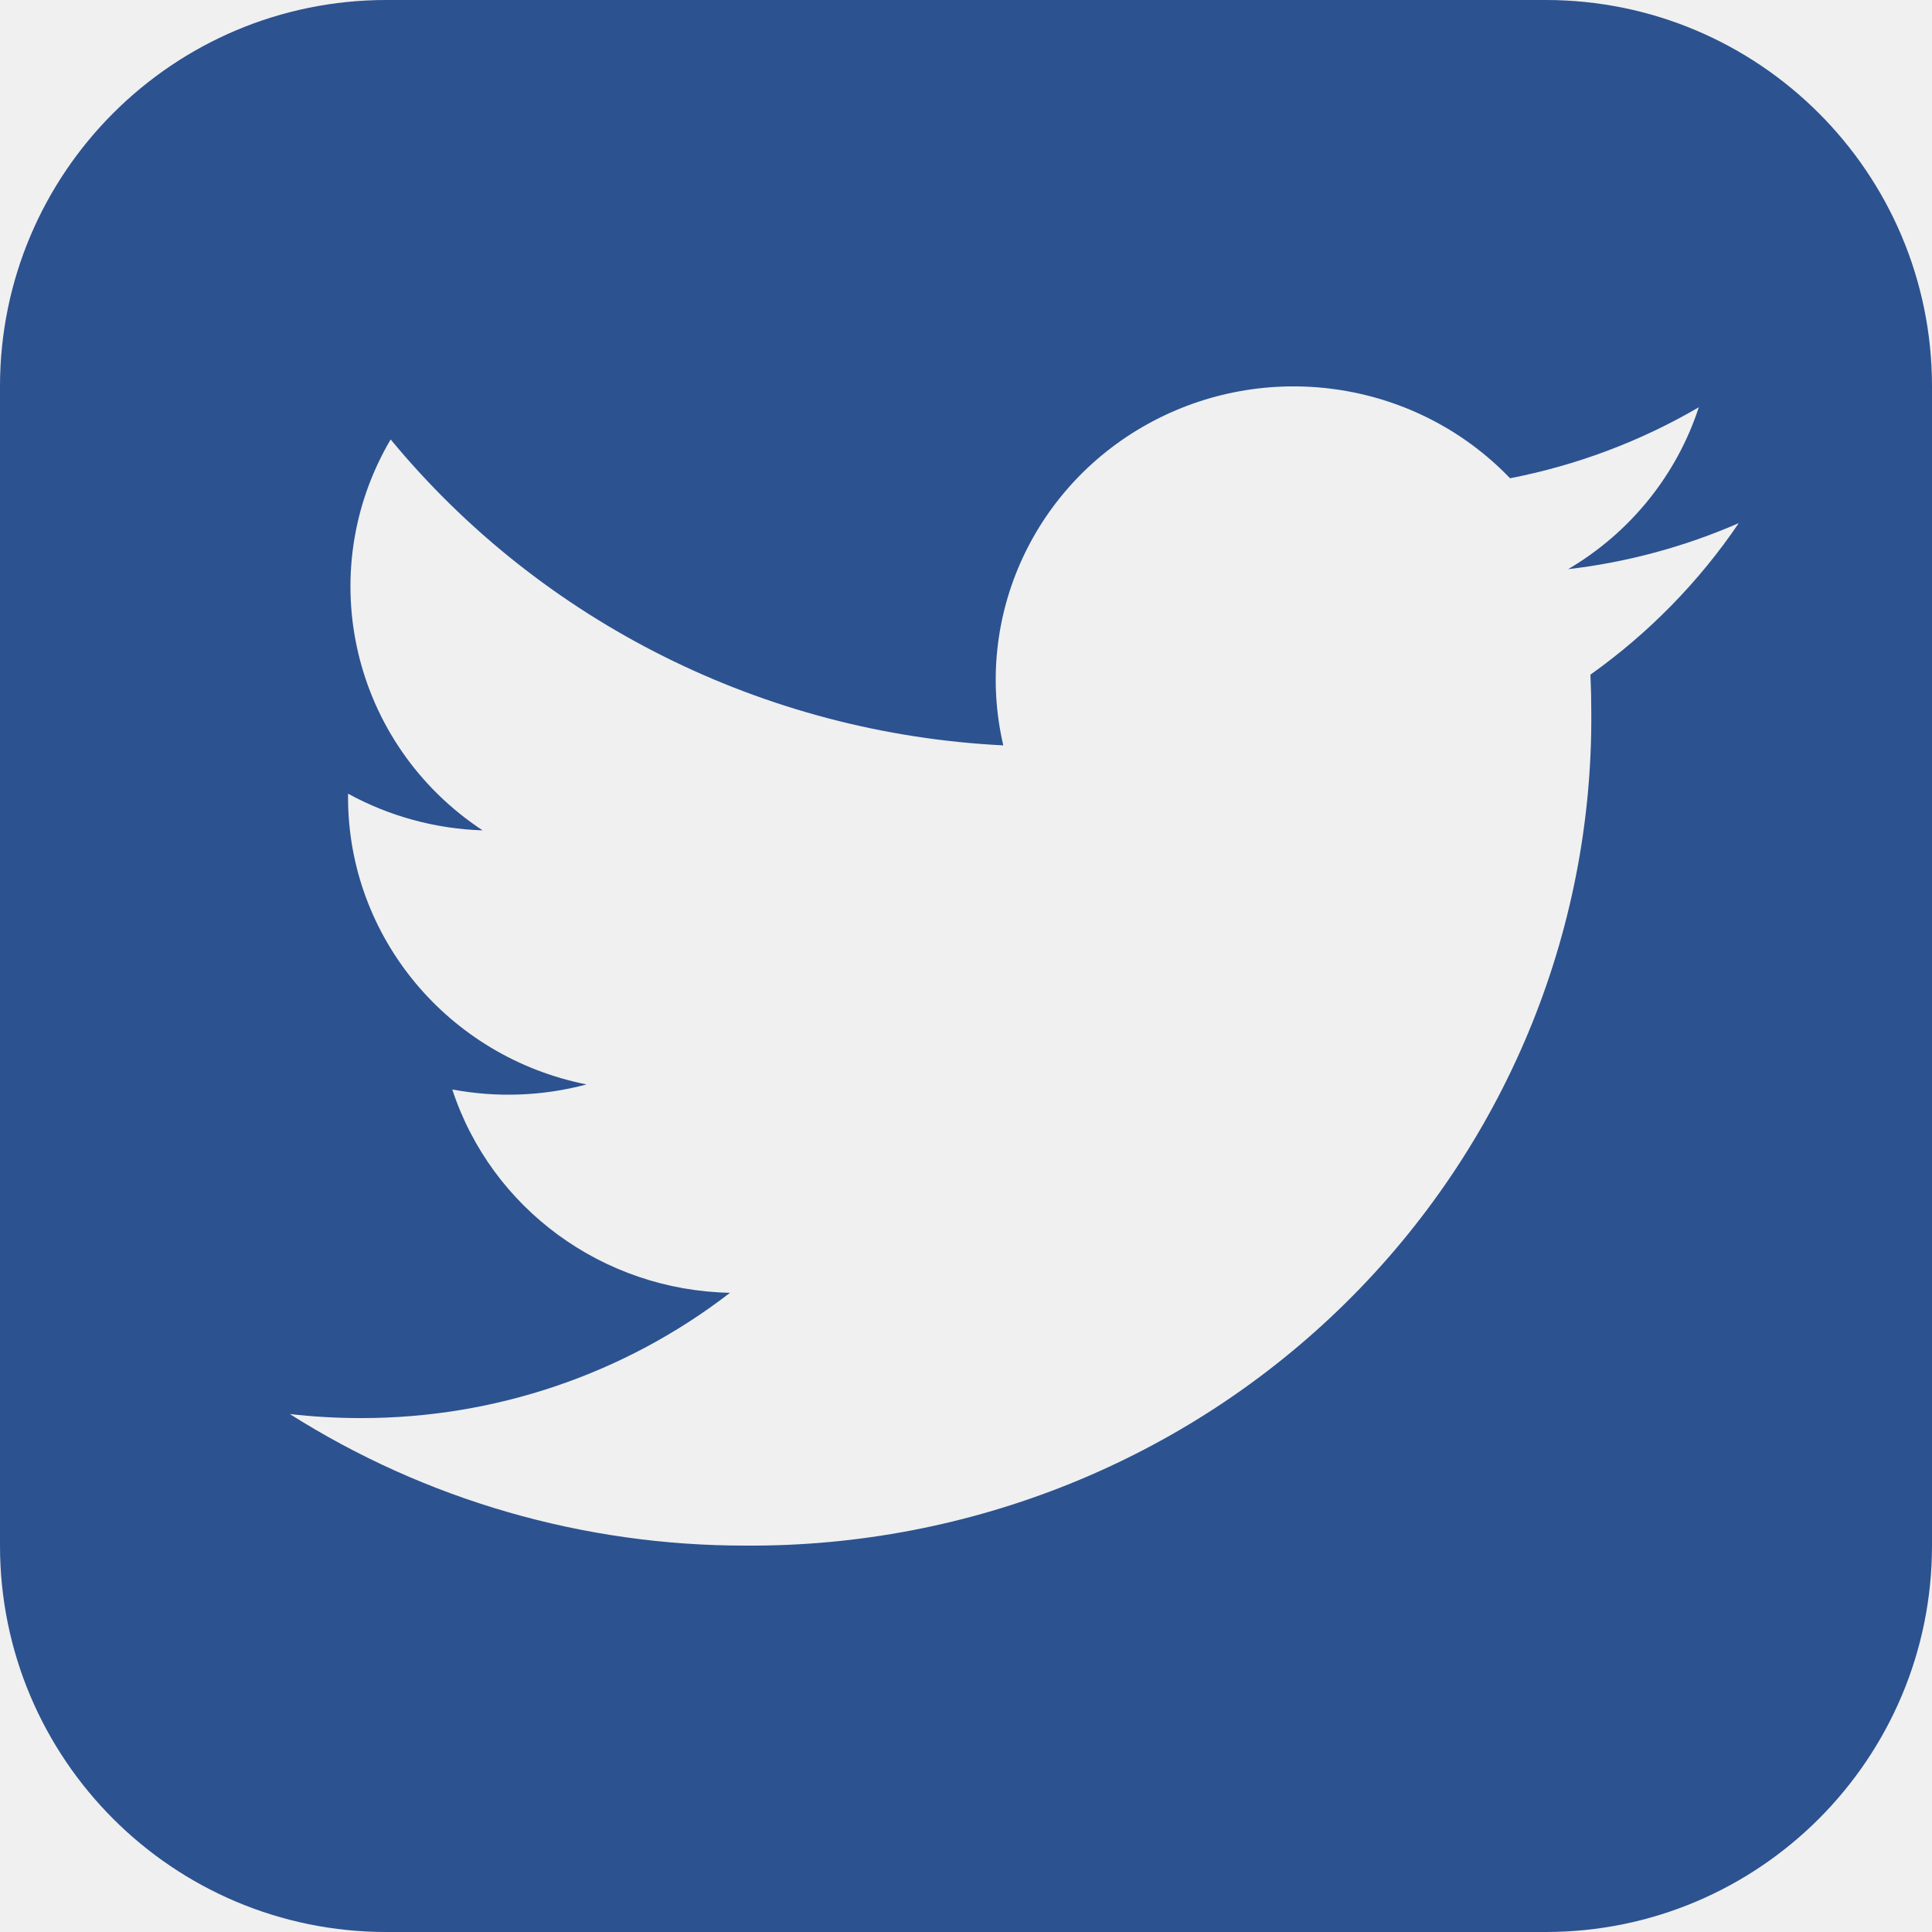
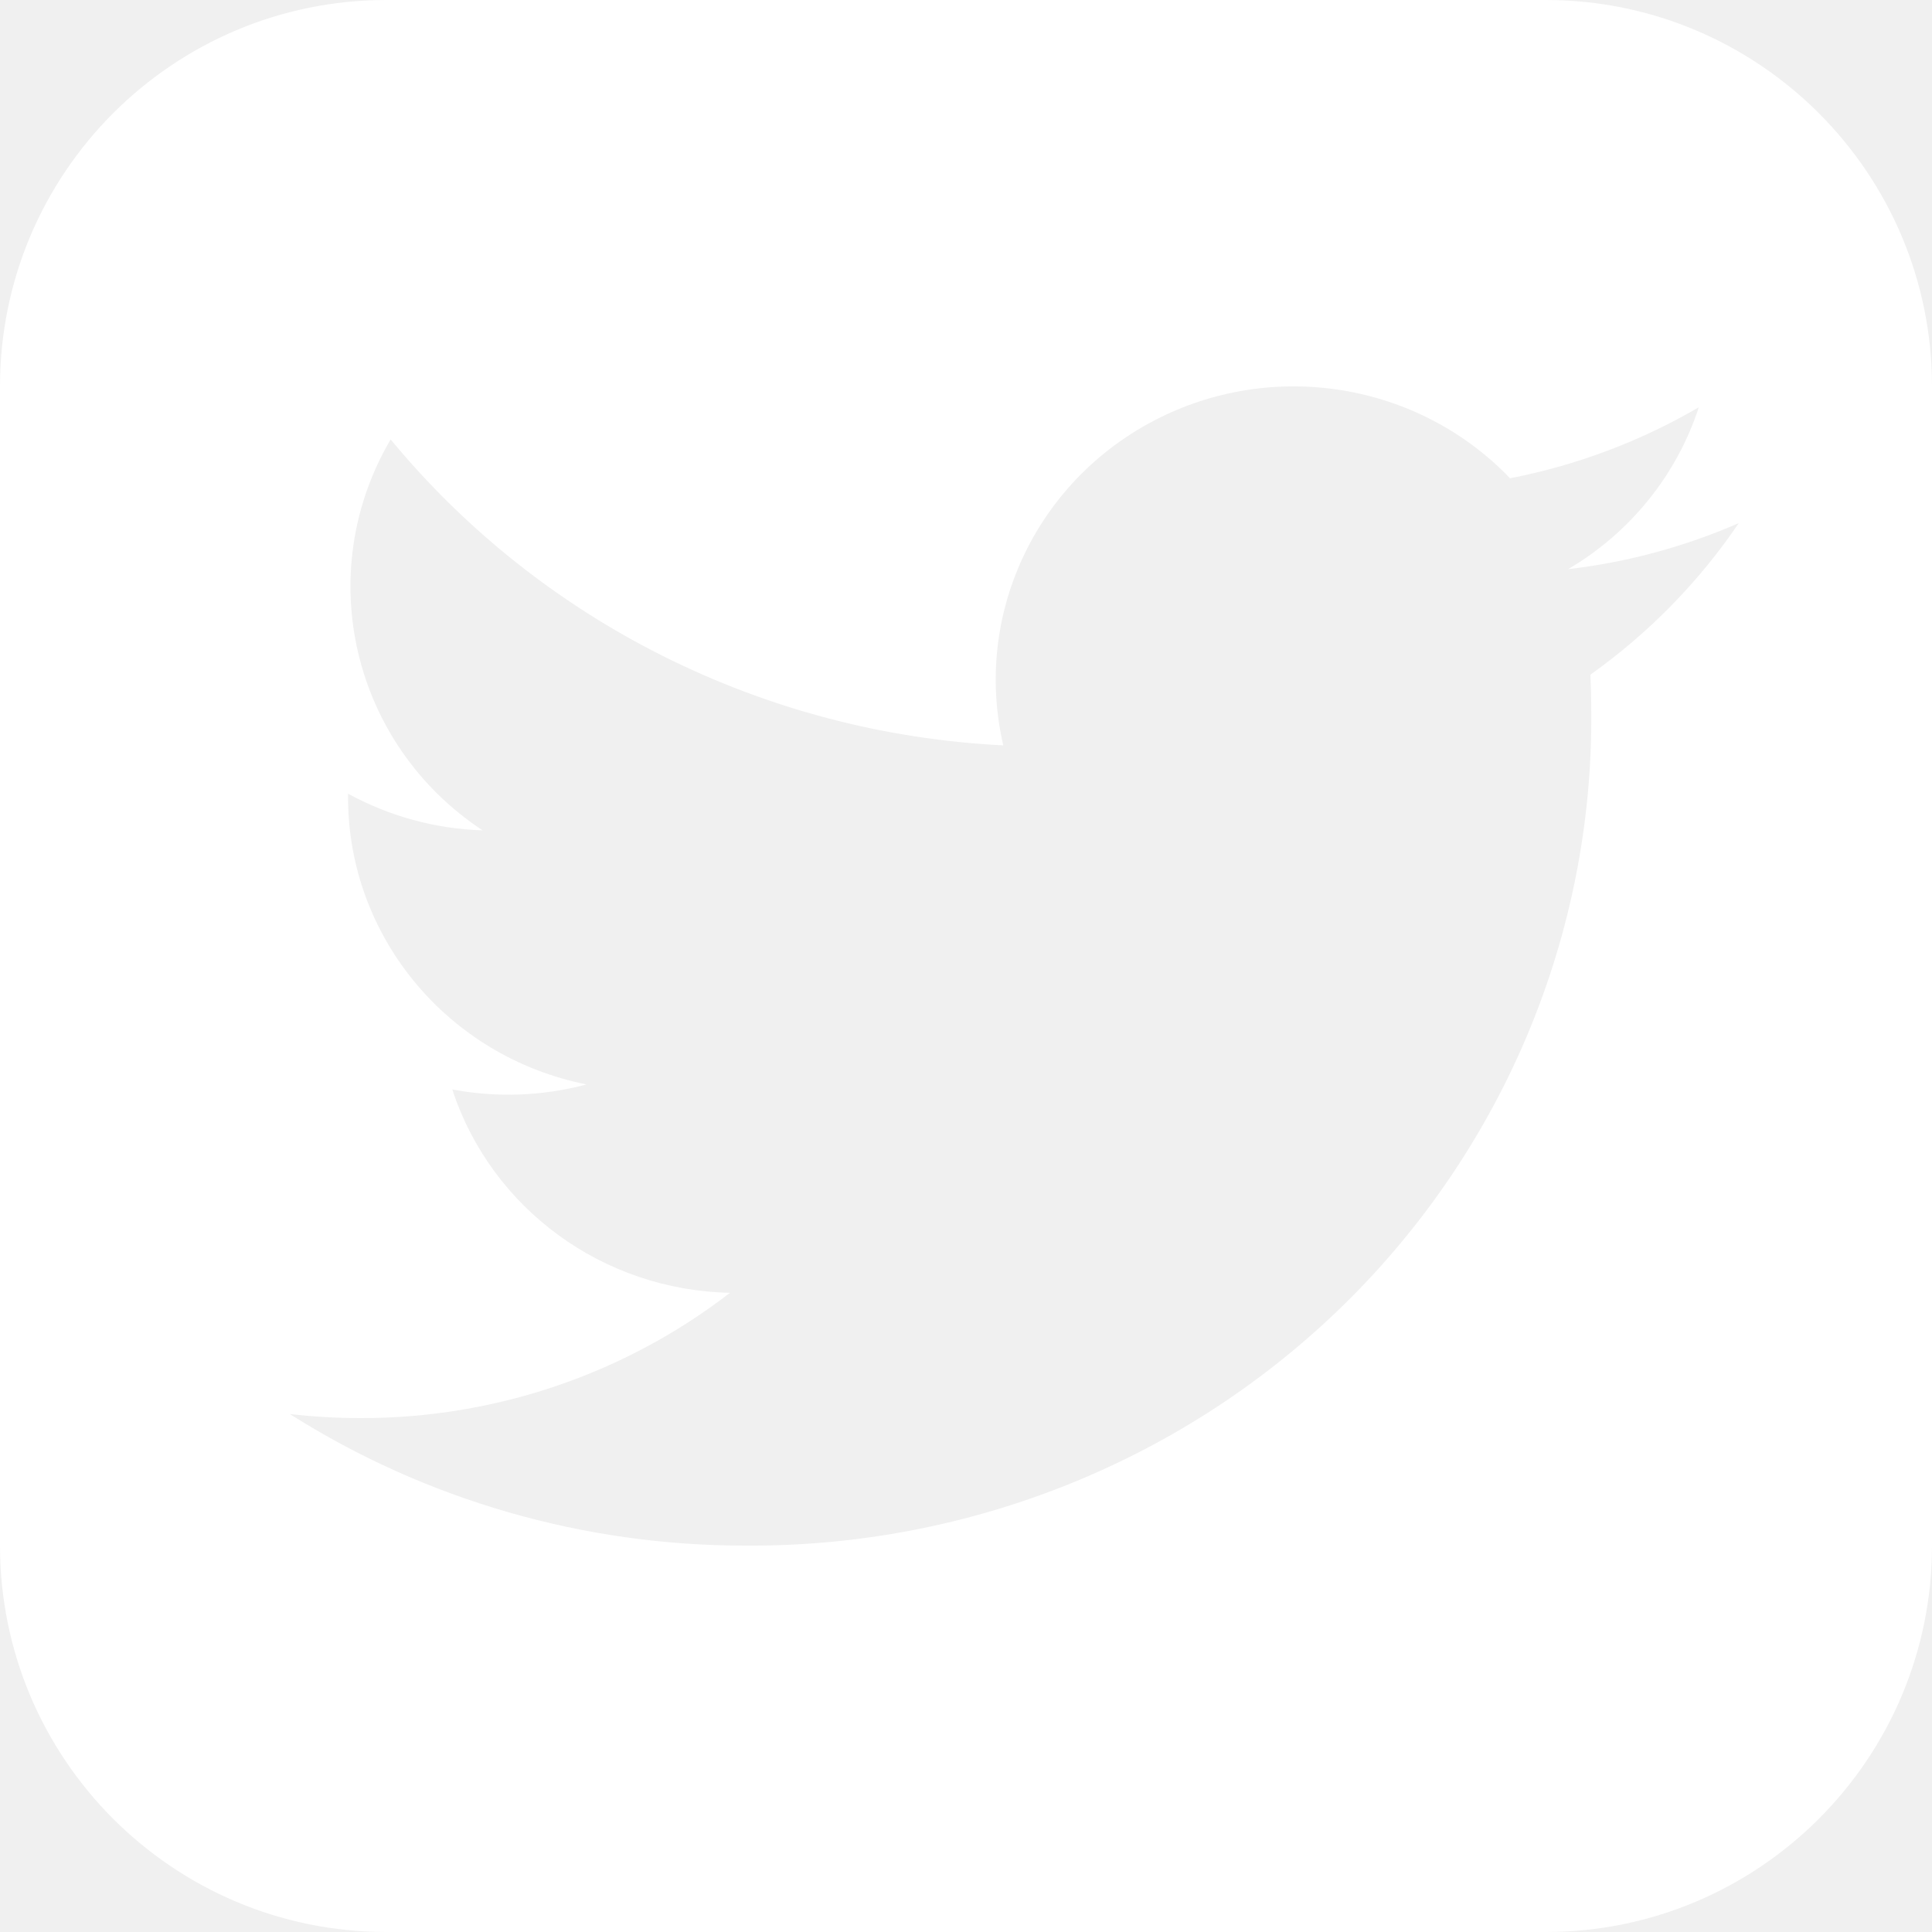
<svg xmlns="http://www.w3.org/2000/svg" width="20" height="20" viewBox="0 0 20 20" fill="none">
-   <path fill-rule="evenodd" clip-rule="evenodd" d="M4 0C1.791 0 0 1.791 0 4V16C0 18.209 1.791 20 4 20H16C18.209 20 20 18.209 20 16V4C20 1.791 18.209 0 16 0H4ZM17.586 4.216C17.357 4.918 16.876 5.514 16.233 5.892C16.843 5.821 17.439 5.66 18 5.415C17.587 6.024 17.067 6.555 16.464 6.984C16.47 7.114 16.473 7.245 16.473 7.376C16.489 9.668 15.572 11.87 13.927 13.491C12.281 15.112 10.045 16.015 7.718 16C6.045 16.002 4.407 15.529 3 14.638C3.244 14.666 3.489 14.68 3.735 14.68C5.121 14.682 6.467 14.225 7.557 13.383C6.241 13.357 5.086 12.512 4.682 11.278C5.144 11.365 5.619 11.347 6.072 11.226C4.636 10.94 3.603 9.697 3.603 8.254V8.216C4.03 8.45 4.508 8.58 4.996 8.596C3.645 7.705 3.229 5.934 4.044 4.549C5.607 6.442 7.912 7.593 10.386 7.716C10.075 6.38 10.71 5.006 11.937 4.359C13.163 3.713 14.677 3.955 15.632 4.951C16.321 4.817 16.982 4.569 17.586 4.216Z" fill="#2C5290" />
+   <path fill-rule="evenodd" clip-rule="evenodd" d="M4 0C1.791 0 0 1.791 0 4V16C0 18.209 1.791 20 4 20H16C18.209 20 20 18.209 20 16V4C20 1.791 18.209 0 16 0H4ZM17.586 4.216C17.357 4.918 16.876 5.514 16.233 5.892C16.843 5.821 17.439 5.66 18 5.415C17.587 6.024 17.067 6.555 16.464 6.984C16.47 7.114 16.473 7.245 16.473 7.376C16.489 9.668 15.572 11.87 13.927 13.491C12.281 15.112 10.045 16.015 7.718 16C6.045 16.002 4.407 15.529 3 14.638C3.244 14.666 3.489 14.68 3.735 14.68C5.121 14.682 6.467 14.225 7.557 13.383C6.241 13.357 5.086 12.512 4.682 11.278C5.144 11.365 5.619 11.347 6.072 11.226C4.636 10.94 3.603 9.697 3.603 8.254V8.216C4.03 8.45 4.508 8.58 4.996 8.596C3.645 7.705 3.229 5.934 4.044 4.549C5.607 6.442 7.912 7.593 10.386 7.716C10.075 6.38 10.71 5.006 11.937 4.359C13.163 3.713 14.677 3.955 15.632 4.951C16.321 4.817 16.982 4.569 17.586 4.216Z" fill="white" />
</svg>
